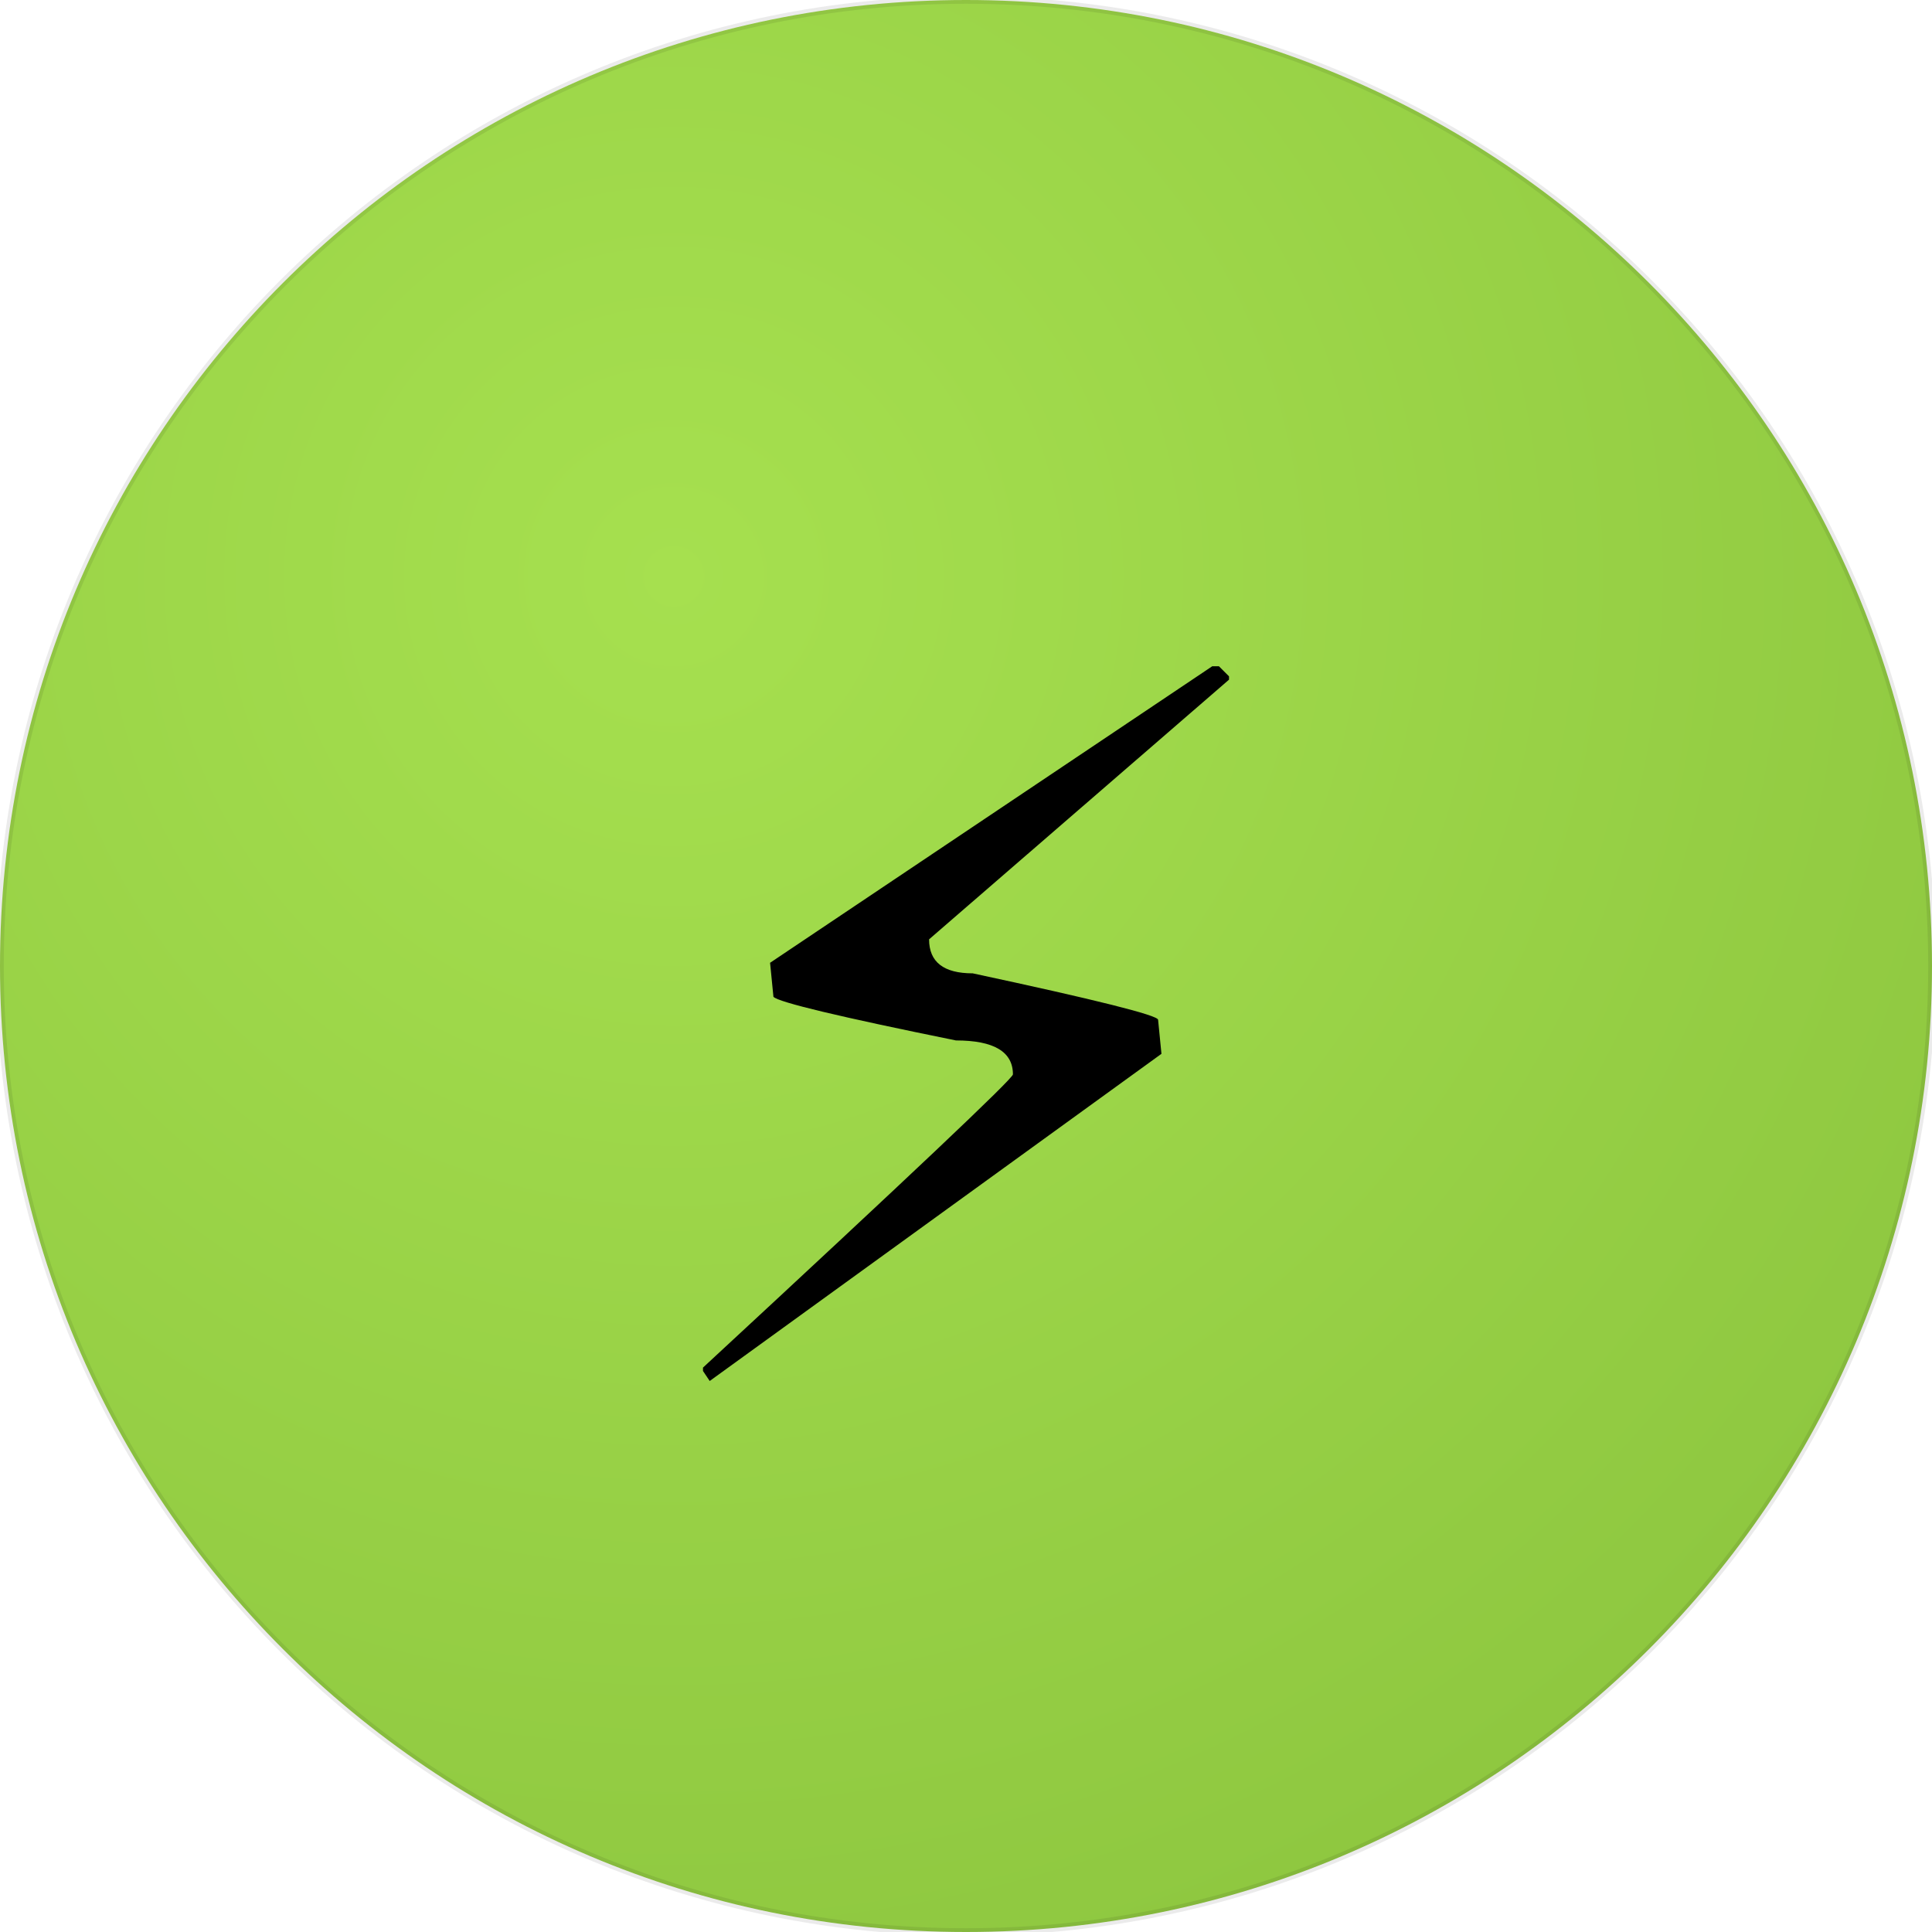
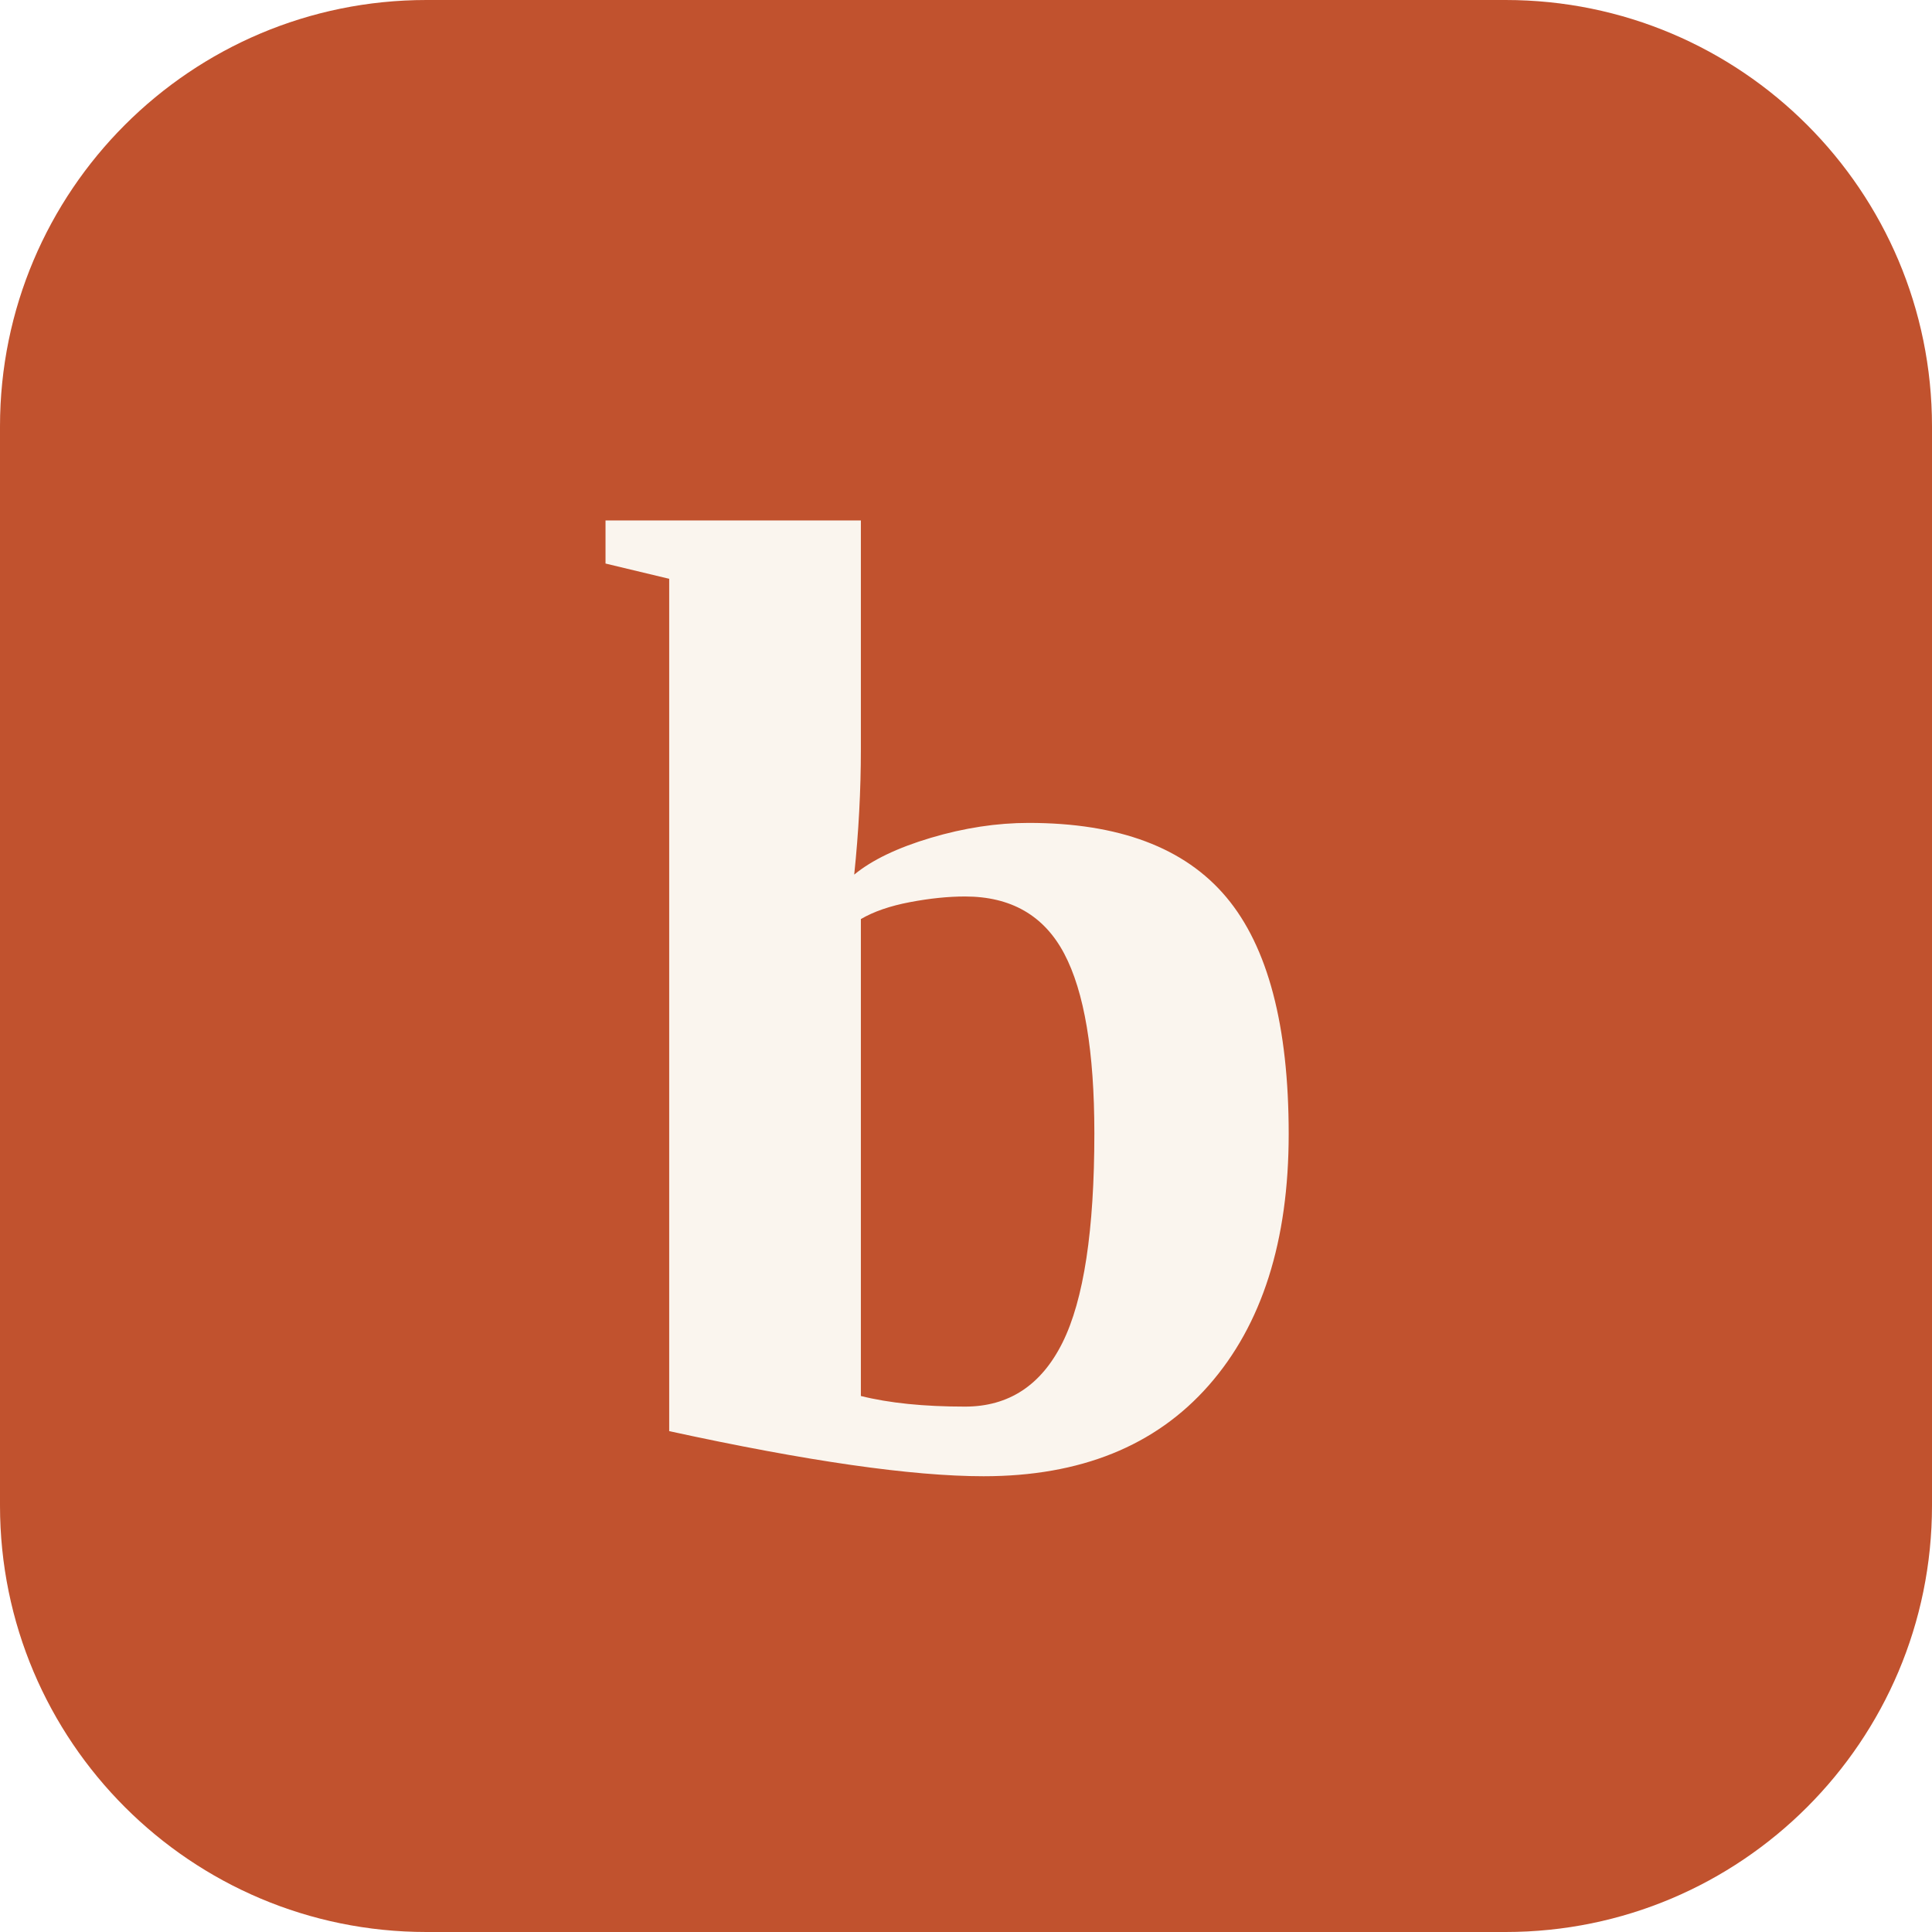
<svg xmlns="http://www.w3.org/2000/svg" viewBox="0 0 512 512">
-   <defs>
-     <radialGradient id="bg" cx="35%" cy="30%" r="80%">
-       <stop offset="0%" stop-color="#a6e04f" />
-       <stop offset="100%" stop-color="#8DC63F" />
-     </radialGradient>
-   </defs>
-   <circle cx="256" cy="256" r="256" fill="url(#bg)" />
-   <circle cx="256" cy="256" r="256" fill="none" stroke="rgba(0,0,0,0.08)" stroke-width="2" />
-   <text x="50%" y="54%" text-anchor="middle" dominant-baseline="central" font-size="260">⚡</text>
+   <rect x="0" y="0" width="512" height="512" rx="113" fill="#C1522E" />
+   <text x="50%" y="52%" text-anchor="middle" dominant-baseline="central" font-family="Fraunces, Georgia, 'Times New Roman', serif" font-weight="900" font-size="360" letter-spacing="-6" fill="#FAF5EE">b</text>
</svg>
